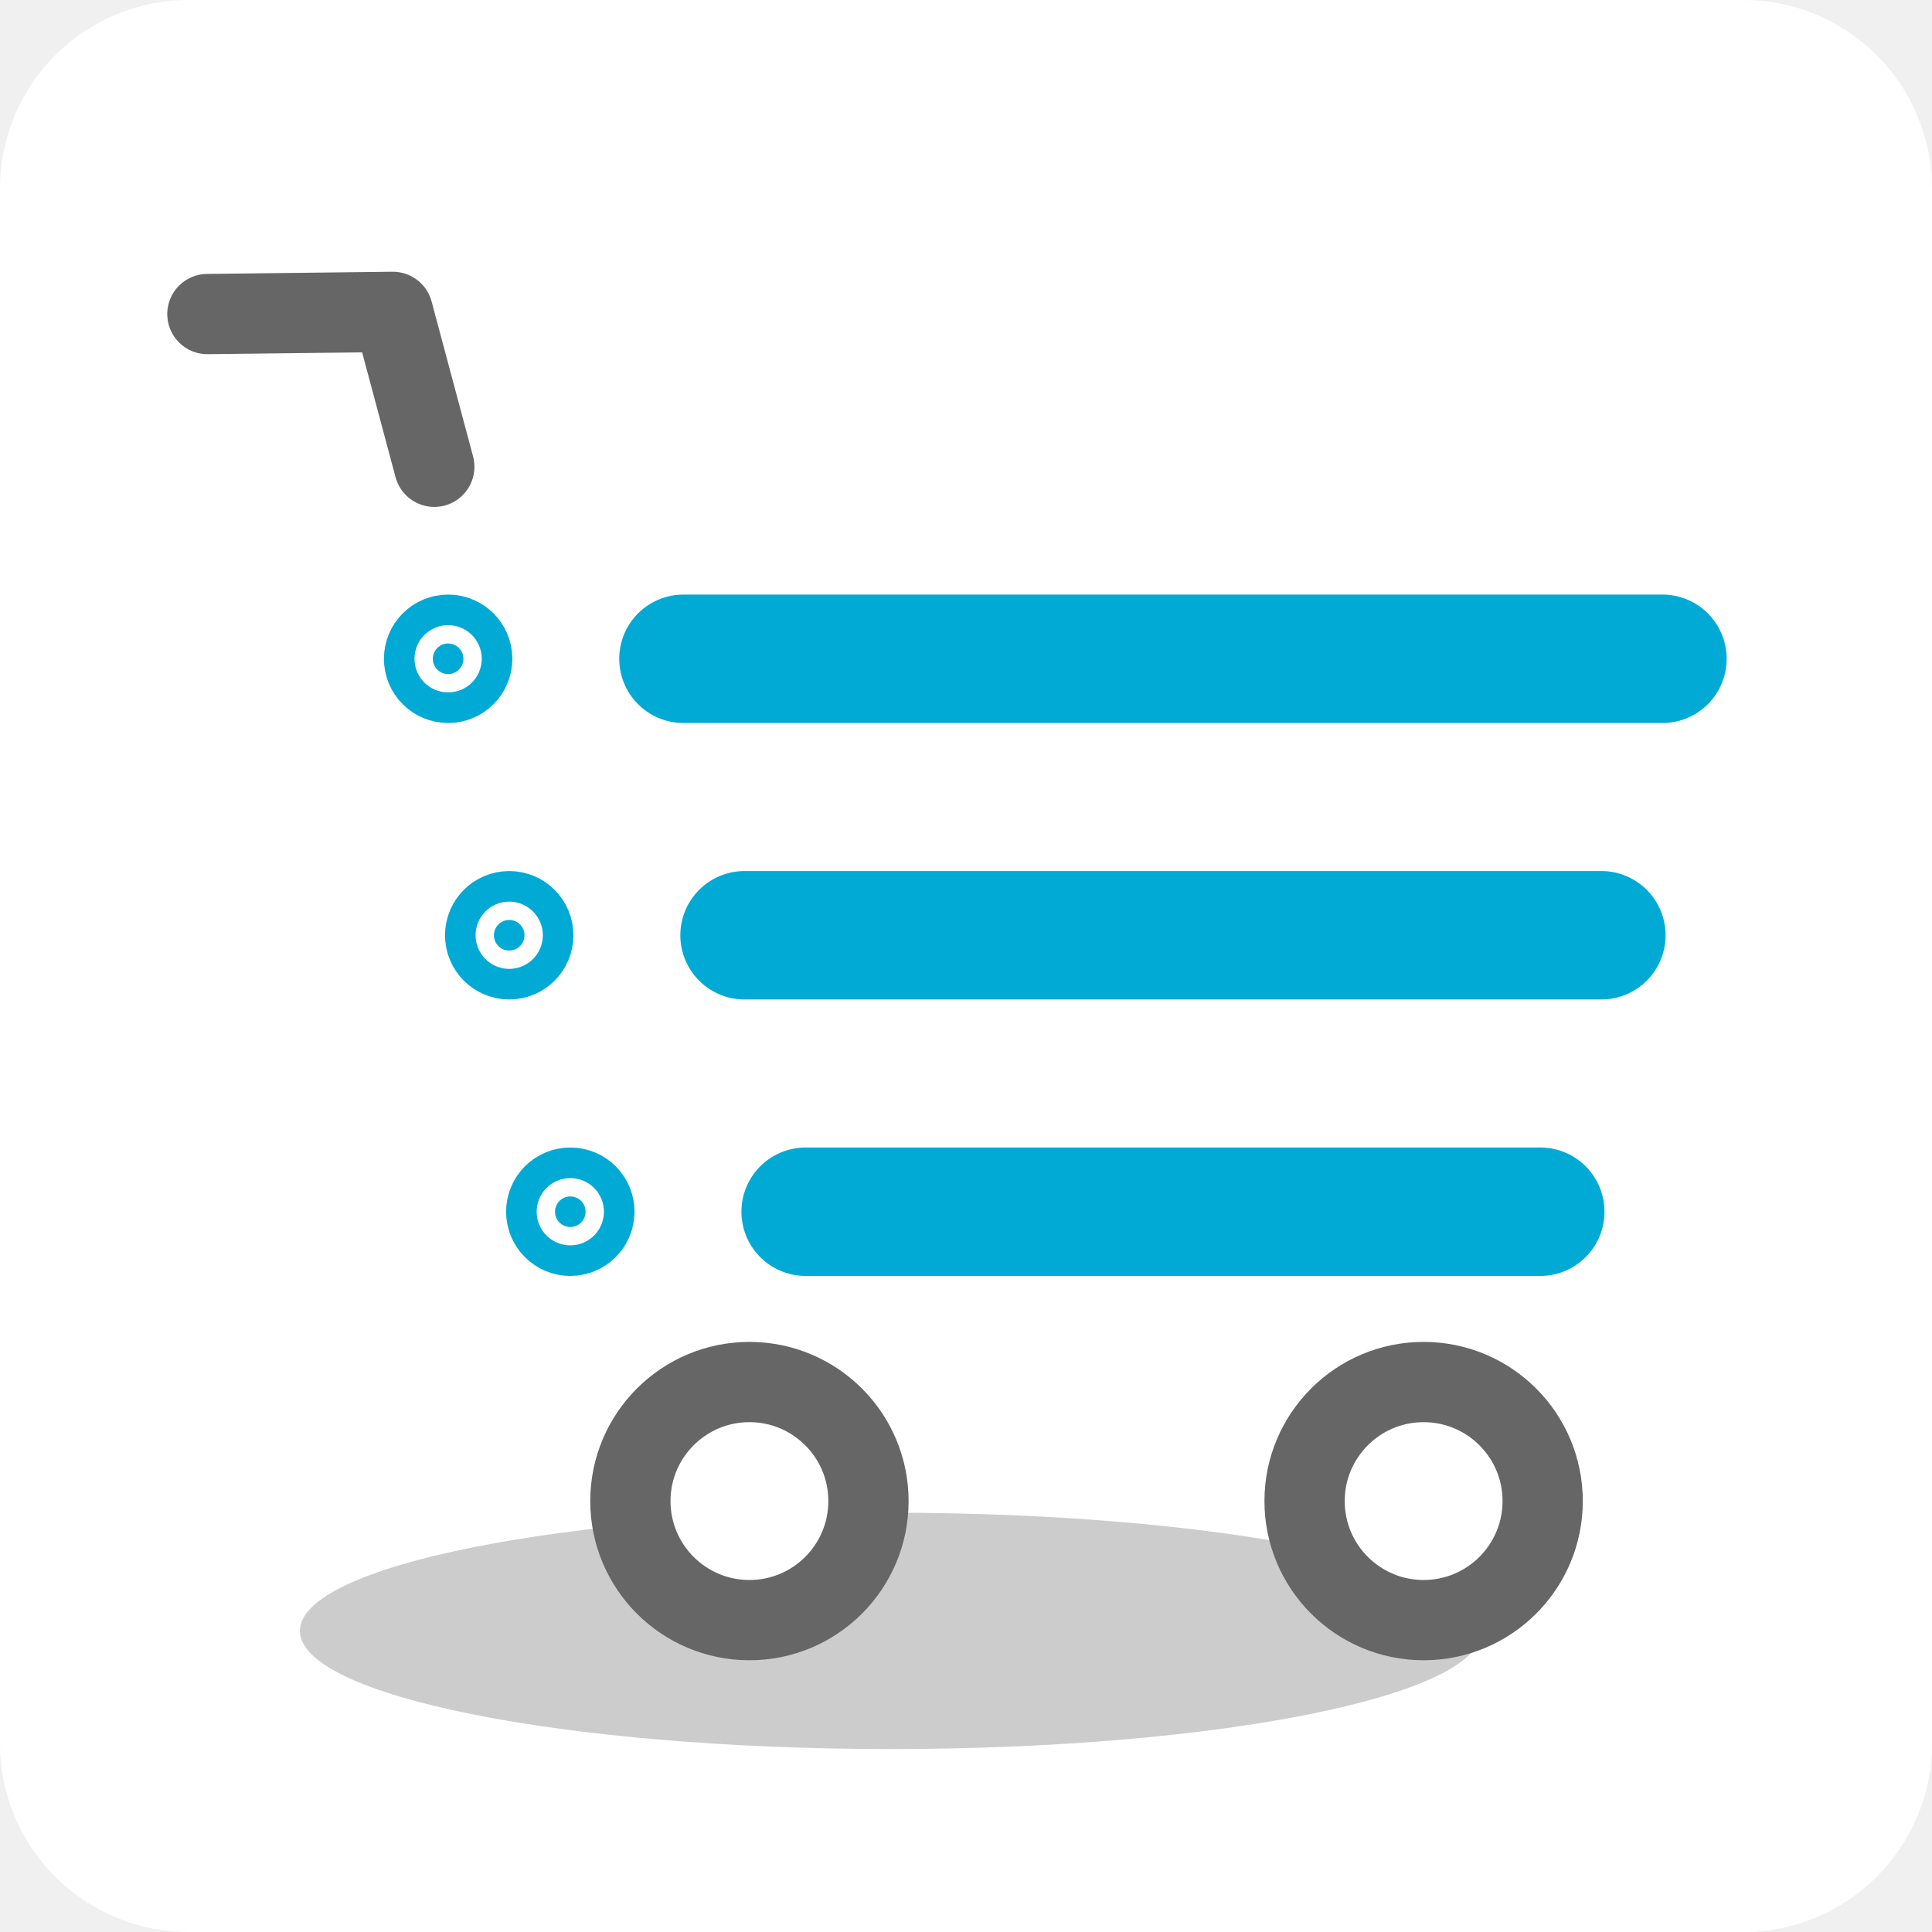
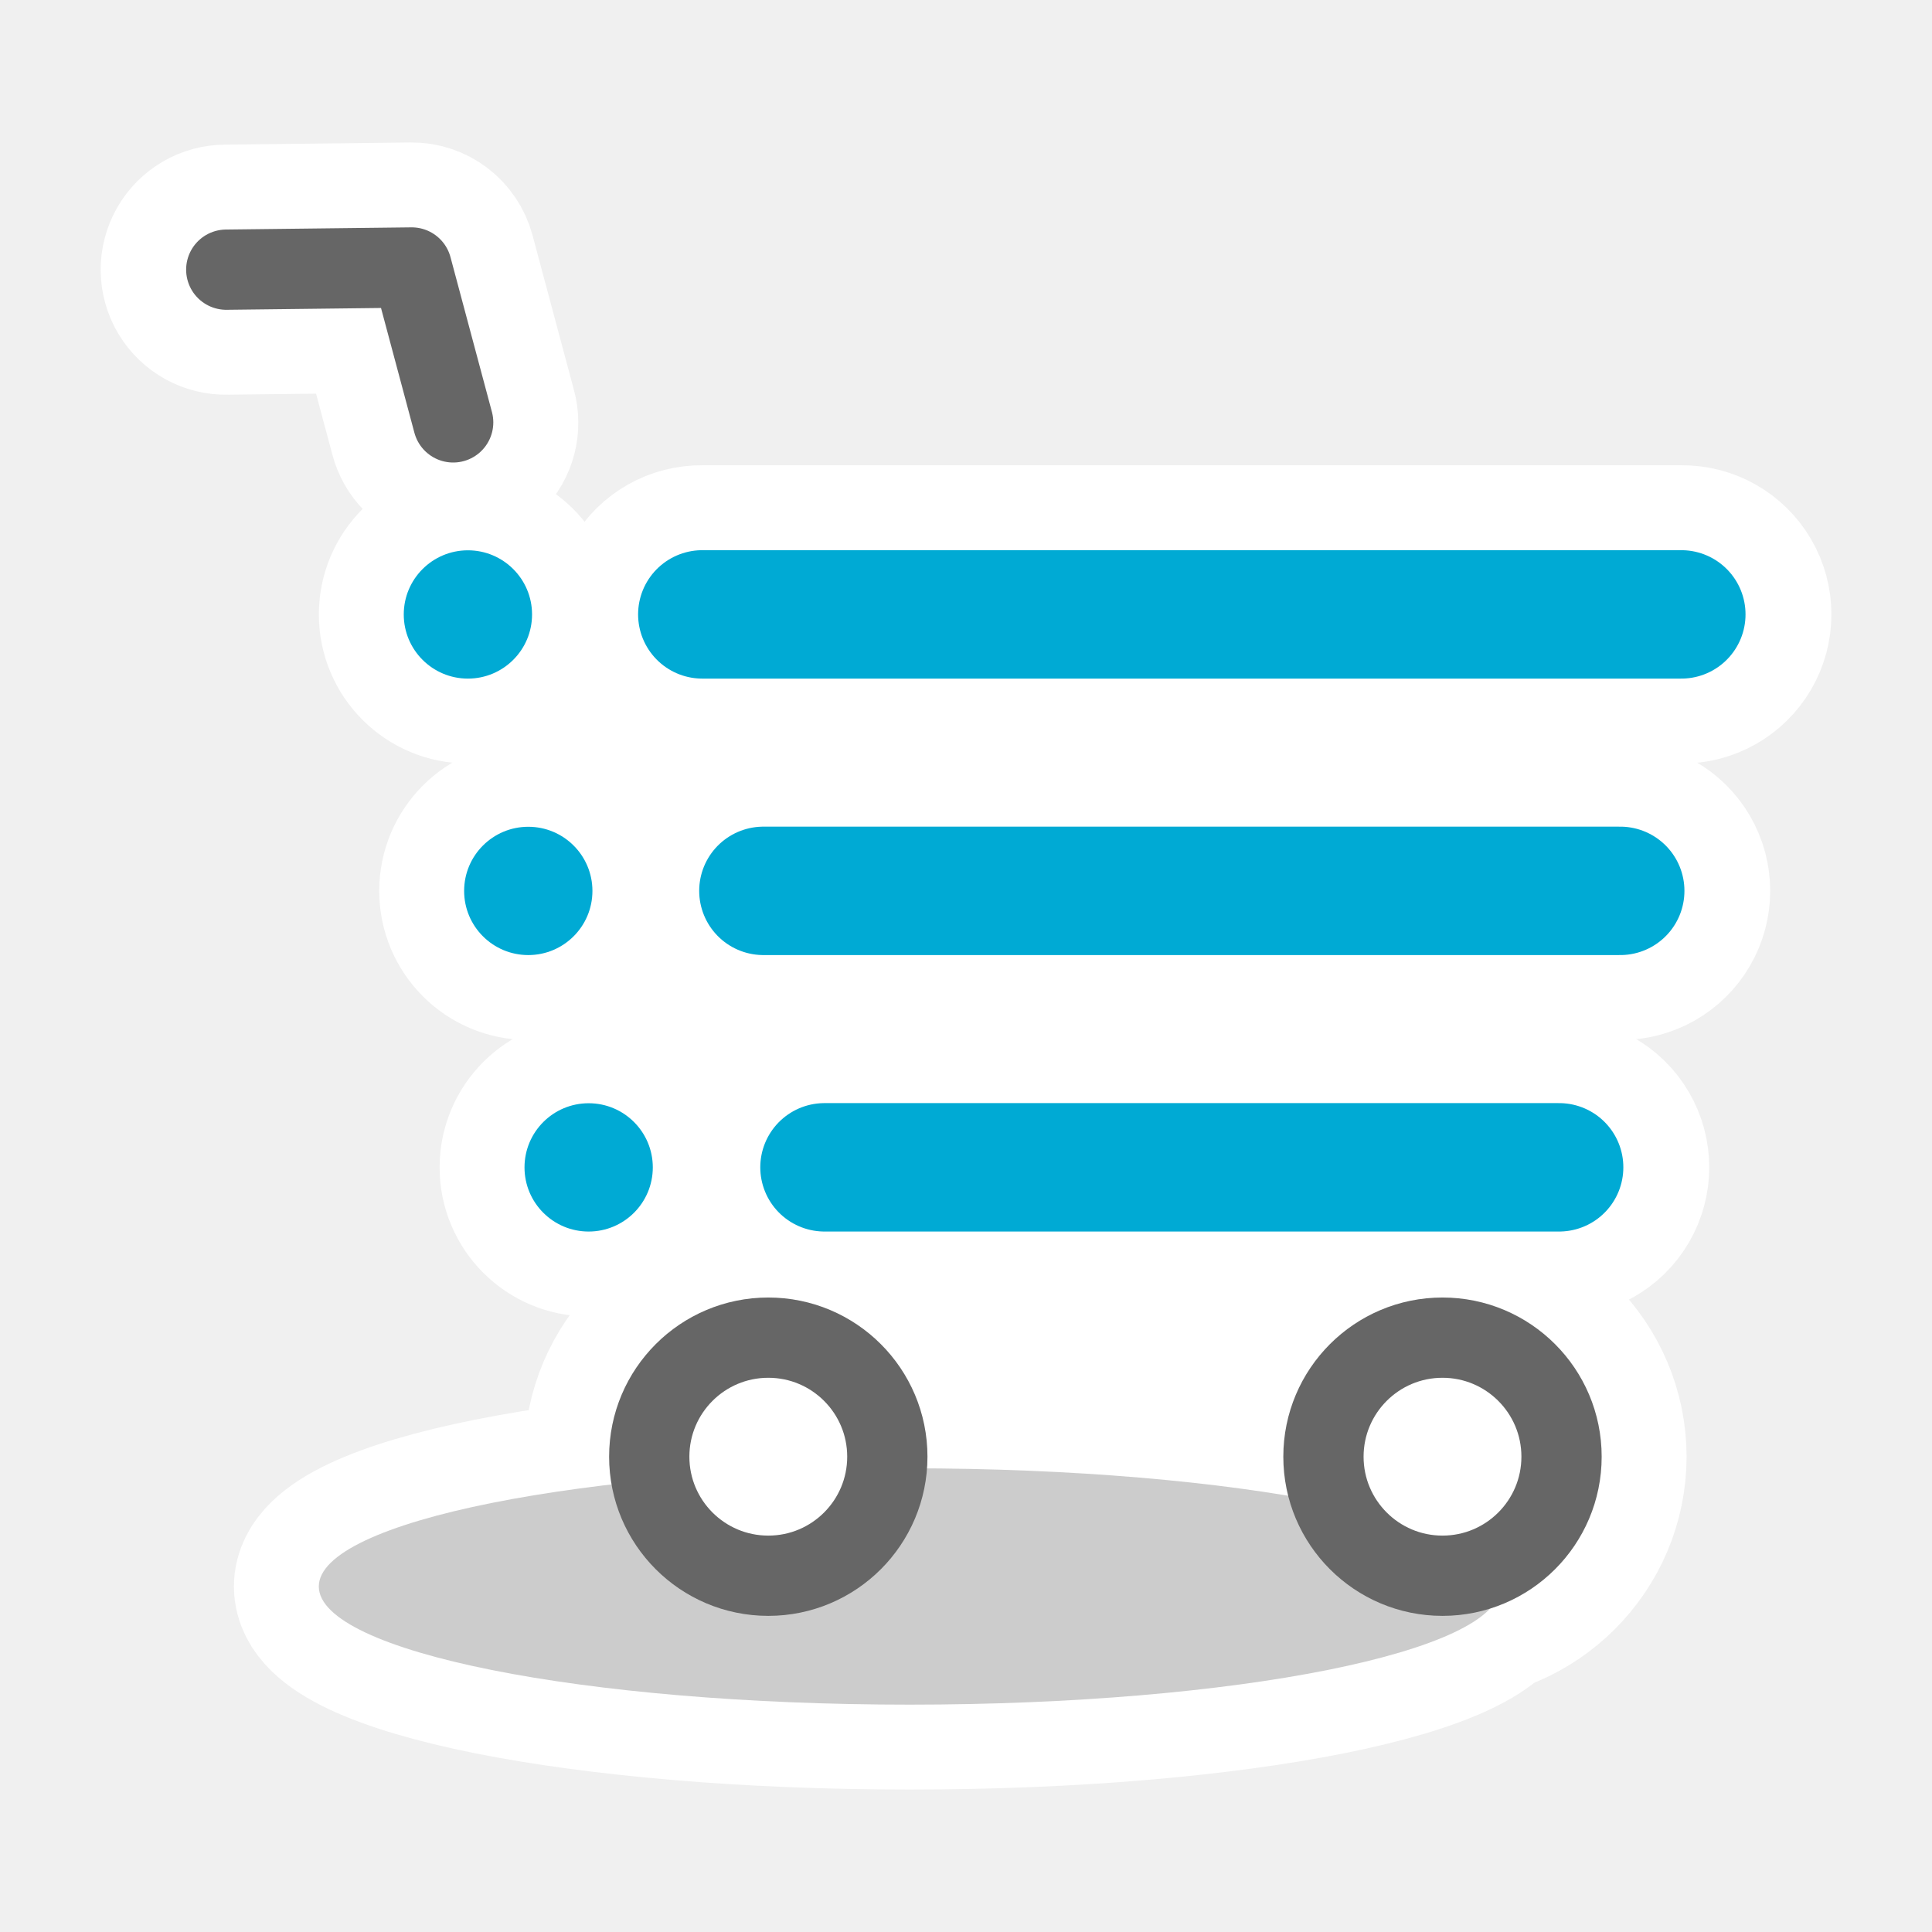
<svg xmlns="http://www.w3.org/2000/svg" width="1024" height="1024" viewBox="0 0 1024 1024" id="svg2" version="1.1">
-   <defs id="defs4" />
+   <defs id="defs4">
+     </defs>
  <g id="layer1" transform="translate(0,-28.36216)">
-     <rect style="opacity:1;fill:#ffffff;fill-opacity:1;stroke:none;stroke-width:60;stroke-linecap:round;stroke-linejoin:round;stroke-miterlimit:4;stroke-dasharray:none;stroke-opacity:1" id="rect4220" width="1024" height="1024" x="0" y="28.362" rx="100" ry="100" />
-     <ellipse style="opacity:1;fill:#cccccc;fill-opacity:1;stroke:none;stroke-width:60;stroke-linecap:round;stroke-linejoin:round;stroke-miterlimit:4;stroke-dasharray:none;stroke-opacity:1" id="path4235" cx="472.122" cy="892.758" rx="313.147" ry="62.629" />
-     <path style="fill:#00aad4;fill-rule:evenodd;stroke:#00aad4;stroke-width:68.065;stroke-linecap:round;stroke-linejoin:round;stroke-miterlimit:4;stroke-dasharray:none;stroke-opacity:1" d="m 362.239,377.53 518.892,0" id="path4138" />
-     <circle style="opacity:1;fill:#00aad4;fill-opacity:1;stroke:#00aad4;stroke-width:51.859;stroke-linecap:round;stroke-linejoin:round;stroke-miterlimit:4;stroke-dasharray:none;stroke-opacity:1" id="path4140" cx="237.516" cy="377.533" r="8.103" />
-     <path id="path4142" d="m 394.618,524.063 454.134,0" style="fill:#00aad4;fill-rule:evenodd;stroke:#00aad4;stroke-width:68.065;stroke-linecap:round;stroke-linejoin:round;stroke-miterlimit:4;stroke-dasharray:none;stroke-opacity:1" />
-     <circle r="8.103" cy="524.066" cx="269.895" id="circle4144" style="opacity:1;fill:#00aad4;fill-opacity:1;stroke:#00aad4;stroke-width:51.859;stroke-linecap:round;stroke-linejoin:round;stroke-miterlimit:4;stroke-dasharray:none;stroke-opacity:1" />
-     <path style="fill:#00aad4;fill-rule:evenodd;stroke:#00aad4;stroke-width:68.065;stroke-linecap:round;stroke-linejoin:round;stroke-miterlimit:4;stroke-dasharray:none;stroke-opacity:1" d="m 426.997,670.595 389.376,0" id="path4146" />
-     <circle style="opacity:1;fill:#00aad4;fill-opacity:1;stroke:#00aad4;stroke-width:51.859;stroke-linecap:round;stroke-linejoin:round;stroke-miterlimit:4;stroke-dasharray:none;stroke-opacity:1" id="circle4148" cx="302.274" cy="670.599" r="8.103" />
-     <circle style="opacity:1;fill:#ffffff;fill-opacity:1;stroke:#666666;stroke-width:42.541;stroke-linecap:round;stroke-linejoin:round;stroke-miterlimit:4;stroke-dasharray:none;stroke-opacity:1" id="path4150" cx="397.21" cy="823.966" r="63.095" />
-     <path style="fill:none;fill-rule:evenodd;stroke:#666666;stroke-width:42.541;stroke-linecap:round;stroke-linejoin:round;stroke-miterlimit:4;stroke-dasharray:none;stroke-opacity:1" d="m 230.19,275.767 -21.972,-82.104 -98.294,1.156" id="path4154" />
-     <circle r="63.095" cy="823.966" cx="754.551" id="circle4178" style="opacity:1;fill:#ffffff;fill-opacity:1;stroke:#666666;stroke-width:42.541;stroke-linecap:round;stroke-linejoin:round;stroke-miterlimit:4;stroke-dasharray:none;stroke-opacity:1" />
+     <g id="g8584" transform="translate(1370,-23.52817)">
+       <g transform="translate(0,840)" id="g8541">
+         <ellipse style="opacity:1;fill:#ffffff;fill-opacity:1;stroke:#ffffff;stroke-width:90;stroke-linecap:round;stroke-linejoin:round;stroke-miterlimit:4;stroke-dasharray:none;stroke-opacity:1" id="ellipse8487" cx="-887.878" cy="52.758" rx="313.147" ry="62.629" />
+         <path style="color:#000000;font-style:normal;font-variant:normal;font-weight:normal;font-stretch:normal;font-size:medium;line-height:normal;font-family:sans-serif;font-variant-ligatures:normal;font-variant-position:normal;font-variant-caps:normal;font-variant-numeric:normal;font-variant-alternates:normal;font-feature-settings:normal;text-indent:0;text-align:start;text-decoration:none;text-decoration-line:none;text-decoration-style:solid;text-decoration-color:#000000;letter-spacing:normal;word-spacing:normal;text-transform:none;writing-mode:lr-tb;direction:ltr;text-orientation:mixed;dominant-baseline:auto;baseline-shift:baseline;text-anchor:start;white-space:normal;shape-padding:0;clip-rule:nonzero;display:inline;overflow:visible;visibility:visible;opacity:1;isolation:auto;mix-blend-mode:normal;color-interpolation:sRGB;color-interpolation-filters:linearRGB;solid-color:#000000;solid-opacity:1;vector-effect:none;fill:#ffffff;fill-opacity:1;fill-rule:evenodd;stroke:#ffffff;stroke-width:90;stroke-linecap:round;stroke-linejoin:round;stroke-miterlimit:4;stroke-dasharray:none;stroke-dashoffset:0;stroke-opacity:1;color-rendering:auto;image-rendering:auto;shape-rendering:auto;text-rendering:auto;enable-background:accumulate" d="m -997.762,-496.502 a 34.036,34.036 0 1 0 0,68.064 h 518.893 a 34.036,34.036 0 1 0 0,-68.064 z" id="path8489" />
+         <path style="color:#000000;font-style:normal;font-variant:normal;font-weight:normal;font-stretch:normal;font-size:medium;line-height:normal;font-family:sans-serif;font-variant-ligatures:normal;font-variant-position:normal;font-variant-caps:normal;font-variant-numeric:normal;font-variant-alternates:normal;font-feature-settings:normal;text-indent:0;text-align:start;text-decoration:none;text-decoration-line:none;text-decoration-style:solid;text-decoration-color:#000000;letter-spacing:normal;word-spacing:normal;text-transform:none;writing-mode:lr-tb;direction:ltr;text-orientation:mixed;dominant-baseline:auto;baseline-shift:baseline;text-anchor:start;white-space:normal;shape-padding:0;clip-rule:nonzero;display:inline;overflow:visible;visibility:visible;opacity:1;isolation:auto;mix-blend-mode:normal;color-interpolation:sRGB;color-interpolation-filters:linearRGB;solid-color:#000000;solid-opacity:1;vector-effect:none;fill:#ffffff;fill-opacity:1;fill-rule:evenodd;stroke:#ffffff;stroke-width:90;stroke-linecap:round;stroke-linejoin:round;stroke-miterlimit:4;stroke-dasharray:none;stroke-dashoffset:0;stroke-opacity:1;color-rendering:auto;image-rendering:auto;shape-rendering:auto;text-rendering:auto;enable-background:accumulate" d="m -965.383,-349.971 a 34.036,34.036 0 1 0 0,68.066 h 454.135 a 34.036,34.036 0 1 0 0,-68.066 z" id="path8491" />
+         <path style="color:#000000;font-style:normal;font-variant:normal;font-weight:normal;font-stretch:normal;font-size:medium;line-height:normal;font-family:sans-serif;font-variant-ligatures:normal;font-variant-position:normal;font-variant-caps:normal;font-variant-numeric:normal;font-variant-alternates:normal;font-feature-settings:normal;text-indent:0;text-align:start;text-decoration:none;text-decoration-line:none;text-decoration-style:solid;text-decoration-color:#000000;letter-spacing:normal;word-spacing:normal;text-transform:none;writing-mode:lr-tb;direction:ltr;text-orientation:mixed;dominant-baseline:auto;baseline-shift:baseline;text-anchor:start;white-space:normal;shape-padding:0;clip-rule:nonzero;display:inline;overflow:visible;visibility:visible;opacity:1;isolation:auto;mix-blend-mode:normal;color-interpolation:sRGB;color-interpolation-filters:linearRGB;solid-color:#000000;solid-opacity:1;vector-effect:none;fill:#ffffff;fill-opacity:1;fill-rule:evenodd;stroke:#ffffff;stroke-width:90;stroke-linecap:round;stroke-linejoin:round;stroke-miterlimit:4;stroke-dasharray:none;stroke-dashoffset:0;stroke-opacity:1;color-rendering:auto;image-rendering:auto;shape-rendering:auto;text-rendering:auto;enable-background:accumulate" d="m -933.002,-203.438 a 34.036,34.036 0 1 0 0,68.064 h 389.375 a 34.036,34.036 0 1 0 0,-68.064 z" id="path8493" />
+         <path style="color:#000000;font-style:normal;font-variant:normal;font-weight:normal;font-stretch:normal;font-size:medium;line-height:normal;font-family:sans-serif;font-variant-ligatures:normal;font-variant-position:normal;font-variant-caps:normal;font-variant-numeric:normal;font-variant-alternates:normal;font-feature-settings:normal;text-indent:0;text-align:start;text-decoration:none;text-decoration-line:none;text-decoration-style:solid;text-decoration-color:#000000;letter-spacing:normal;word-spacing:normal;text-transform:none;writing-mode:lr-tb;direction:ltr;text-orientation:mixed;dominant-baseline:auto;baseline-shift:baseline;text-anchor:start;white-space:normal;shape-padding:0;clip-rule:nonzero;display:inline;overflow:visible;visibility:visible;opacity:1;isolation:auto;mix-blend-mode:normal;color-interpolation:sRGB;color-interpolation-filters:linearRGB;solid-color:#000000;solid-opacity:1;vector-effect:none;fill:none;fill-opacity:1;fill-rule:nonzero;stroke:#ffffff;stroke-width:90;stroke-linecap:round;stroke-linejoin:round;stroke-miterlimit:4;stroke-dasharray:none;stroke-dashoffset:0;stroke-opacity:1;color-rendering:auto;image-rendering:auto;shape-rendering:auto;text-rendering:auto;enable-background:accumulate" d="m -962.791,-100.4 c -46.342,0 -84.365,38.025 -84.365,84.367 0,46.342 38.023,84.365 84.365,84.365 46.342,0 84.365,-38.023 84.365,-84.365 0,-46.342 -38.023,-84.367 -84.365,-84.367 z m 0,42.541 c 23.351,0 41.826,18.475 41.826,41.826 0,23.351 -18.475,41.824 -41.826,41.824 -23.351,0 -41.824,-18.473 -41.824,-41.824 0,-23.351 18.473,-41.826 41.824,-41.826 z" id="circle8495" />
+         <path style="color:#000000;font-style:normal;font-variant:normal;font-weight:normal;font-stretch:normal;font-size:medium;line-height:normal;font-family:sans-serif;font-variant-ligatures:normal;font-variant-position:normal;font-variant-caps:normal;font-variant-numeric:normal;font-variant-alternates:normal;font-feature-settings:normal;text-indent:0;text-align:start;text-decoration:none;text-decoration-line:none;text-decoration-style:solid;text-decoration-color:#000000;letter-spacing:normal;word-spacing:normal;text-transform:none;writing-mode:lr-tb;direction:ltr;text-orientation:mixed;dominant-baseline:auto;baseline-shift:baseline;text-anchor:start;white-space:normal;shape-padding:0;clip-rule:nonzero;display:inline;overflow:visible;visibility:visible;opacity:1;isolation:auto;mix-blend-mode:normal;color-interpolation:sRGB;color-interpolation-filters:linearRGB;solid-color:#000000;solid-opacity:1;vector-effect:none;fill:#ffffff;fill-opacity:1;fill-rule:evenodd;stroke:#ffffff;stroke-width:90;stroke-linecap:round;stroke-linejoin:round;stroke-miterlimit:4;stroke-dasharray:none;stroke-dashoffset:0;stroke-opacity:1;color-rendering:auto;image-rendering:auto;shape-rendering:auto;text-rendering:auto;enable-background:accumulate" d="m -1152.031,-667.605 -98.293,1.156 a 21.272,21.272 0 1 0 0.5,42.537 l 81.768,-0.961 17.699,66.139 a 21.272,21.272 0 1 0 41.096,-10.996 l -21.973,-82.105 a 21.272,21.272 0 0 0 -20.797,-15.77 z" id="path8497" />
+         <path style="color:#000000;font-style:normal;font-variant:normal;font-weight:normal;font-stretch:normal;font-size:medium;line-height:normal;font-family:sans-serif;font-variant-ligatures:normal;font-variant-position:normal;font-variant-caps:normal;font-variant-numeric:normal;font-variant-alternates:normal;font-feature-settings:normal;text-indent:0;text-align:start;text-decoration:none;text-decoration-line:none;text-decoration-style:solid;text-decoration-color:#000000;letter-spacing:normal;word-spacing:normal;text-transform:none;writing-mode:lr-tb;direction:ltr;text-orientation:mixed;dominant-baseline:auto;baseline-shift:baseline;text-anchor:start;white-space:normal;shape-padding:0;clip-rule:nonzero;display:inline;overflow:visible;visibility:visible;opacity:1;isolation:auto;mix-blend-mode:normal;color-interpolation:sRGB;color-interpolation-filters:linearRGB;solid-color:#000000;solid-opacity:1;vector-effect:none;fill:#ffffff;fill-opacity:1;fill-rule:nonzero;stroke:#ffffff;stroke-width:90;stroke-linecap:round;stroke-linejoin:round;stroke-miterlimit:4;stroke-dasharray:none;stroke-dashoffset:0;stroke-opacity:1;color-rendering:auto;image-rendering:auto;shape-rendering:auto;text-rendering:auto;enable-background:accumulate" d="m -605.449,-100.4 c -46.342,0 -84.365,38.025 -84.365,84.367 0,46.342 38.023,84.365 84.365,84.365 46.342,0 84.365,-38.023 84.365,-84.365 0,-46.342 -38.023,-84.367 -84.365,-84.367 z m 0,42.541 c 23.351,0 41.824,18.475 41.824,41.826 0,23.351 -18.473,41.824 -41.824,41.824 -23.351,0 -41.824,-18.473 -41.824,-41.824 0,-23.351 18.473,-41.826 41.824,-41.826 z" id="circle8499" />
+         <circle style="fill:#ffffff;fill-opacity:1;fill-rule:nonzero;stroke:#ffffff;stroke-width:90;stroke-linecap:round;stroke-linejoin:round;stroke-miterlimit:4;stroke-dasharray:none;stroke-opacity:1" id="circle8501" cx="-1122" cy="-462.434" r="34" />
+         <circle r="34" cy="-315.902" cx="-1090" id="circle8503" style="fill:#ffffff;fill-opacity:1;fill-rule:nonzero;stroke:#ffffff;stroke-width:90;stroke-linecap:round;stroke-linejoin:round;stroke-miterlimit:4;stroke-dasharray:none;stroke-opacity:1" />
+         <circle style="fill:#ffffff;fill-opacity:1;fill-rule:nonzero;stroke:#ffffff;stroke-width:90;stroke-linecap:round;stroke-linejoin:round;stroke-miterlimit:4;stroke-dasharray:none;stroke-opacity:1" id="circle8505" cx="-1058" cy="-169.369" r="34" />
+       </g>
+       <path id="path8557" d="m -1111.428,466.171 c 16.19,89.048 63.809,254.762 136.192,340.449 72.383,85.687 171.427,91.457 240.951,34.79 69.523,-56.667 110.476,-175.715 89.048,-270.476 -21.428,-94.761 -105.239,-165.238 -190.953,-197.619 -85.714,-32.381 -173.333,-26.667 -224.761,-17.619 -51.429,9.047 -66.666,21.428 -50.477,110.476 z" style="fill:#ffffff;fill-opacity:1;fill-rule:nonzero;stroke:none;stroke-width:90;stroke-linecap:round;stroke-linejoin:round;stroke-miterlimit:4;stroke-dasharray:none;stroke-opacity:1" />
+       <g transform="translate(-1360)" id="g8485">
+         <ellipse ry="62.629" rx="313.147" cy="892.758" cx="472.122" id="ellipse8465" style="opacity:1;fill:#cccccc;fill-opacity:1;stroke:none;stroke-width:60;stroke-linecap:round;stroke-linejoin:round;stroke-miterlimit:4;stroke-dasharray:none;stroke-opacity:1" />
+         <path id="path8467" d="M 362.239,377.53 H 881.131" style="fill:#00aad4;fill-rule:evenodd;stroke:#00aad4;stroke-width:68.065;stroke-linecap:round;stroke-linejoin:round;stroke-miterlimit:4;stroke-dasharray:none;stroke-opacity:1" />
+         <path style="fill:#00aad4;fill-rule:evenodd;stroke:#00aad4;stroke-width:68.065;stroke-linecap:round;stroke-linejoin:round;stroke-miterlimit:4;stroke-dasharray:none;stroke-opacity:1" d="m 394.618,524.063 h 454.134" id="path8469" />
+         <path id="path8471" d="M 426.997,670.595 H 816.373" style="fill:#00aad4;fill-rule:evenodd;stroke:#00aad4;stroke-width:68.065;stroke-linecap:round;stroke-linejoin:round;stroke-miterlimit:4;stroke-dasharray:none;stroke-opacity:1" />
+         <circle r="63.095" cy="823.966" cx="397.21" id="circle8473" style="opacity:1;fill:#ffffff;fill-opacity:1;stroke:#666666;stroke-width:42.541;stroke-linecap:round;stroke-linejoin:round;stroke-miterlimit:4;stroke-dasharray:none;stroke-opacity:1" />
+         <path id="path8475" d="m 230.19,275.767 -21.972,-82.104 -98.294,1.156" style="fill:none;fill-rule:evenodd;stroke:#666666;stroke-width:42.541;stroke-linecap:round;stroke-linejoin:round;stroke-miterlimit:4;stroke-dasharray:none;stroke-opacity:1" />
+         <circle style="opacity:1;fill:#ffffff;fill-opacity:1;stroke:#666666;stroke-width:42.541;stroke-linecap:round;stroke-linejoin:round;stroke-miterlimit:4;stroke-dasharray:none;stroke-opacity:1" id="circle8477" cx="754.551" cy="823.966" r="63.095" />
+         <circle r="34" cy="377.566" cx="238" id="circle8479" style="fill:#00aad4;fill-opacity:1;fill-rule:nonzero;stroke:none;stroke-width:4.533;stroke-linecap:round;stroke-linejoin:round;stroke-miterlimit:4;stroke-dasharray:none;stroke-opacity:1" />
+         <circle style="fill:#00aad4;fill-opacity:1;fill-rule:nonzero;stroke:none;stroke-width:4.533;stroke-linecap:round;stroke-linejoin:round;stroke-miterlimit:4;stroke-dasharray:none;stroke-opacity:1" id="circle8481" cx="270" cy="524.098" r="34" />
+         <circle r="34" cy="670.631" cx="302" id="circle8483" style="fill:#00aad4;fill-opacity:1;fill-rule:nonzero;stroke:none;stroke-width:4.533;stroke-linecap:round;stroke-linejoin:round;stroke-miterlimit:4;stroke-dasharray:none;stroke-opacity:1" />
+       </g>
+     </g>
  </g>
</svg>
